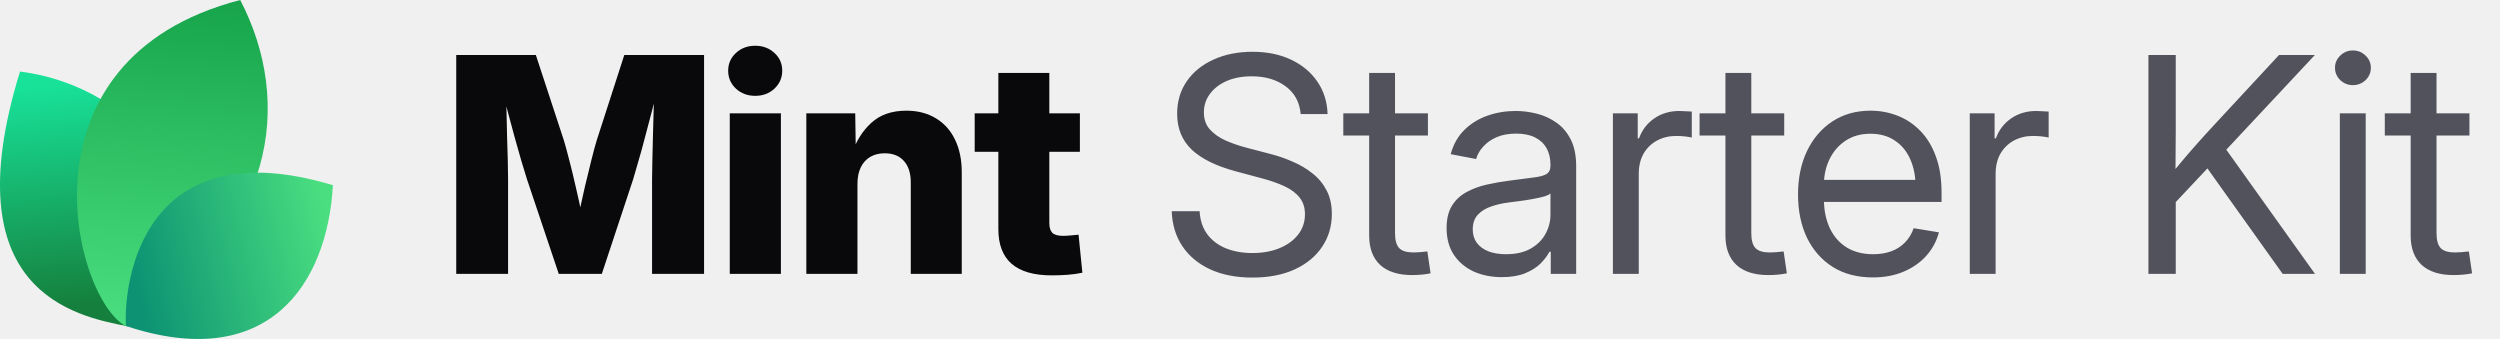
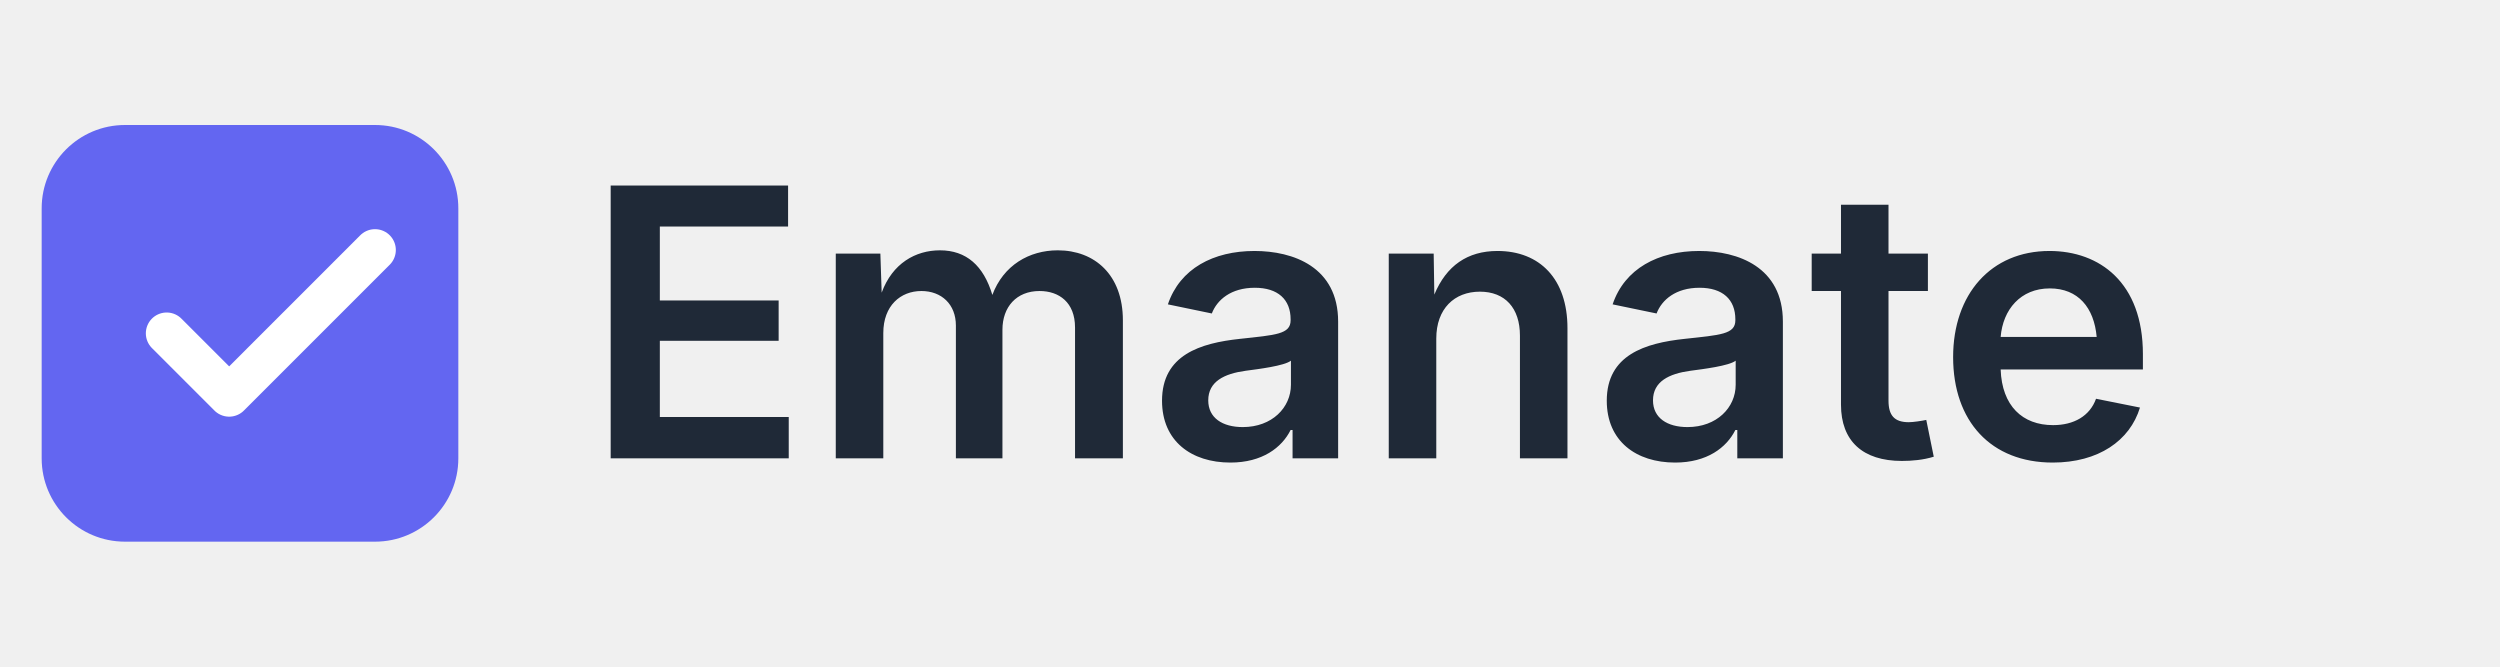
- <svg xmlns="http://www.w3.org/2000/svg" width="177" height="24" viewBox="0 0 177 24" fill="none">
-   <path d="M9.061 23.108C5.268 22.377 -3.391 20.627 1.417 5.064C9.634 6.099 16.973 14.064 9.061 23.108Z" fill="url(#paint0_linear_17557_2020)" />
-   <path d="M8.919 23.094C5.276 21.222 0.784 4.209 17.007 0C20.757 7.193 19.621 16.545 8.919 23.094Z" fill="url(#paint1_linear_17557_2020)" />
-   <path d="M8.914 23.079C8.735 19.882 10.159 9.085 23.57 13.111C23.181 20.123 18.984 26.418 8.914 23.079Z" fill="url(#paint2_linear_17557_2020)" />
-   <path d="M32.301 19.392V3.894H37.938L39.925 9.948C40.036 10.315 40.164 10.787 40.31 11.362C40.462 11.938 40.611 12.552 40.757 13.204C40.91 13.855 41.048 14.483 41.173 15.086C41.305 15.682 41.412 16.192 41.495 16.615H40.695C40.771 16.192 40.871 15.682 40.996 15.086C41.128 14.49 41.267 13.866 41.412 13.214C41.565 12.562 41.714 11.948 41.86 11.373C42.005 10.79 42.133 10.315 42.244 9.948L44.2 3.894H49.848V19.392H46.166V12.704C46.166 12.357 46.173 11.917 46.187 11.383C46.2 10.849 46.214 10.27 46.228 9.646C46.249 9.022 46.266 8.391 46.28 7.753C46.301 7.115 46.311 6.519 46.311 5.964H46.623C46.485 6.561 46.332 7.181 46.166 7.826C45.999 8.471 45.833 9.102 45.666 9.719C45.507 10.336 45.351 10.901 45.198 11.414C45.053 11.928 44.928 12.357 44.824 12.704L42.608 19.392H39.561L37.314 12.704C37.203 12.357 37.072 11.928 36.919 11.414C36.773 10.901 36.614 10.34 36.441 9.729C36.274 9.112 36.104 8.481 35.931 7.836C35.764 7.192 35.608 6.567 35.463 5.964H35.827C35.834 6.512 35.844 7.105 35.858 7.743C35.872 8.374 35.886 9.005 35.9 9.636C35.92 10.26 35.938 10.839 35.952 11.373C35.965 11.907 35.972 12.351 35.972 12.704V19.392H32.301ZM51.668 19.392V8.024H55.288V19.392H51.668ZM53.468 6.786C52.927 6.786 52.473 6.616 52.105 6.276C51.738 5.93 51.554 5.507 51.554 5.007C51.554 4.508 51.738 4.088 52.105 3.749C52.473 3.409 52.927 3.239 53.468 3.239C54.009 3.239 54.463 3.409 54.83 3.749C55.198 4.082 55.382 4.501 55.382 5.007C55.382 5.507 55.198 5.93 54.83 6.276C54.463 6.616 54.009 6.786 53.468 6.786ZM60.708 13.027V19.392H57.088V8.024H60.551L60.593 10.967H60.281C60.593 10.024 61.061 9.268 61.685 8.7C62.309 8.124 63.138 7.836 64.171 7.836C64.975 7.836 65.672 8.017 66.262 8.377C66.851 8.731 67.302 9.234 67.614 9.885C67.933 10.537 68.092 11.307 68.092 12.194V19.392H64.483V12.912C64.483 12.26 64.32 11.754 63.994 11.394C63.675 11.033 63.221 10.853 62.632 10.853C62.25 10.853 61.914 10.936 61.623 11.102C61.332 11.269 61.106 11.515 60.947 11.841C60.787 12.16 60.708 12.555 60.708 13.027ZM76.456 8.024V10.749H69.008V8.024H76.456ZM70.683 5.163H74.292V15.783C74.292 16.102 74.361 16.334 74.5 16.48C74.646 16.625 74.899 16.698 75.259 16.698C75.405 16.698 75.596 16.688 75.831 16.667C76.074 16.646 76.251 16.629 76.362 16.615L76.632 19.309C76.313 19.378 75.963 19.427 75.582 19.455C75.207 19.482 74.836 19.496 74.469 19.496C73.2 19.496 72.25 19.222 71.619 18.674C70.995 18.127 70.683 17.308 70.683 16.22V5.163Z" fill="#09090B" />
-   <path d="M88.667 19.652C87.523 19.652 86.528 19.458 85.682 19.07C84.843 18.681 84.188 18.137 83.716 17.437C83.245 16.736 82.992 15.908 82.957 14.951H84.933C84.968 15.596 85.148 16.14 85.474 16.584C85.8 17.021 86.24 17.354 86.795 17.582C87.35 17.804 87.974 17.915 88.667 17.915C89.388 17.915 90.026 17.801 90.581 17.572C91.143 17.343 91.583 17.024 91.902 16.615C92.228 16.199 92.391 15.717 92.391 15.169C92.391 14.698 92.266 14.306 92.017 13.994C91.767 13.675 91.413 13.408 90.956 13.193C90.498 12.978 89.954 12.787 89.323 12.621L87.502 12.132C86.123 11.765 85.082 11.255 84.382 10.603C83.689 9.944 83.342 9.095 83.342 8.055C83.342 7.174 83.571 6.404 84.028 5.746C84.486 5.087 85.117 4.577 85.921 4.217C86.726 3.849 87.645 3.666 88.678 3.666C89.718 3.666 90.63 3.853 91.413 4.227C92.204 4.602 92.824 5.122 93.275 5.787C93.726 6.446 93.965 7.209 93.993 8.076H92.089C92.013 7.23 91.656 6.574 91.018 6.11C90.387 5.638 89.586 5.403 88.615 5.403C87.95 5.403 87.36 5.513 86.847 5.735C86.341 5.957 85.946 6.262 85.661 6.651C85.377 7.032 85.235 7.469 85.235 7.961C85.235 8.447 85.377 8.849 85.661 9.168C85.946 9.48 86.317 9.74 86.774 9.948C87.232 10.149 87.724 10.319 88.251 10.457L89.884 10.884C90.439 11.023 90.977 11.206 91.496 11.435C92.023 11.657 92.495 11.934 92.911 12.267C93.334 12.593 93.67 12.995 93.92 13.474C94.17 13.945 94.294 14.504 94.294 15.149C94.294 16.015 94.066 16.788 93.608 17.468C93.157 18.148 92.512 18.681 91.673 19.07C90.834 19.458 89.832 19.652 88.667 19.652ZM101.097 8.024V9.594H95.106V8.024H101.097ZM96.937 5.163H98.767V16.521C98.767 17 98.865 17.347 99.059 17.562C99.26 17.77 99.6 17.874 100.078 17.874C100.21 17.874 100.366 17.867 100.546 17.853C100.733 17.832 100.903 17.815 101.056 17.801L101.285 19.351C101.097 19.392 100.886 19.423 100.65 19.444C100.414 19.465 100.189 19.475 99.974 19.475C98.996 19.475 98.244 19.236 97.717 18.758C97.197 18.272 96.937 17.579 96.937 16.677V5.163ZM106.33 19.621C105.595 19.621 104.932 19.489 104.343 19.226C103.754 18.955 103.285 18.564 102.939 18.05C102.592 17.53 102.419 16.896 102.419 16.147C102.419 15.495 102.547 14.965 102.804 14.556C103.06 14.146 103.403 13.828 103.833 13.599C104.263 13.363 104.742 13.186 105.269 13.068C105.796 12.95 106.333 12.857 106.881 12.787C107.574 12.69 108.132 12.617 108.555 12.569C108.978 12.52 109.287 12.441 109.481 12.33C109.675 12.212 109.772 12.014 109.772 11.737V11.654C109.772 11.203 109.679 10.815 109.492 10.489C109.311 10.163 109.041 9.91 108.68 9.729C108.32 9.549 107.872 9.459 107.338 9.459C106.805 9.459 106.34 9.546 105.945 9.719C105.556 9.892 105.241 10.118 104.998 10.395C104.755 10.665 104.593 10.953 104.509 11.258L102.71 10.915C102.897 10.222 103.22 9.65 103.677 9.199C104.135 8.748 104.679 8.412 105.31 8.19C105.941 7.968 106.607 7.857 107.307 7.857C107.8 7.857 108.295 7.92 108.795 8.044C109.301 8.169 109.765 8.381 110.188 8.679C110.611 8.97 110.951 9.369 111.208 9.875C111.464 10.374 111.593 11.005 111.593 11.768V19.392H109.793V17.822H109.7C109.568 18.085 109.363 18.359 109.086 18.643C108.809 18.921 108.444 19.153 107.994 19.34C107.543 19.527 106.988 19.621 106.33 19.621ZM106.621 17.998C107.321 17.998 107.904 17.867 108.368 17.603C108.84 17.333 109.19 16.986 109.419 16.563C109.654 16.133 109.772 15.682 109.772 15.211V13.692C109.703 13.769 109.554 13.841 109.325 13.911C109.096 13.973 108.829 14.032 108.524 14.088C108.226 14.143 107.921 14.192 107.609 14.233C107.304 14.275 107.033 14.309 106.798 14.337C106.354 14.393 105.938 14.49 105.549 14.628C105.168 14.76 104.86 14.954 104.624 15.211C104.388 15.467 104.27 15.811 104.27 16.241C104.27 16.615 104.367 16.934 104.561 17.198C104.762 17.461 105.04 17.662 105.393 17.801C105.747 17.933 106.156 17.998 106.621 17.998ZM114.193 19.392V8.024H115.951V9.792H116.045C116.253 9.209 116.61 8.741 117.116 8.388C117.622 8.034 118.219 7.857 118.905 7.857C119.058 7.857 119.217 7.864 119.384 7.878C119.55 7.885 119.682 7.892 119.779 7.899V9.74C119.716 9.719 119.578 9.695 119.363 9.667C119.155 9.639 118.922 9.625 118.666 9.625C118.174 9.625 117.726 9.733 117.324 9.948C116.922 10.163 116.603 10.471 116.367 10.874C116.138 11.276 116.024 11.758 116.024 12.319V19.392H114.193ZM126.322 8.024V9.594H120.33V8.024H126.322ZM122.161 5.163H123.992V16.521C123.992 17 124.089 17.347 124.283 17.562C124.484 17.77 124.824 17.874 125.302 17.874C125.434 17.874 125.59 17.867 125.77 17.853C125.958 17.832 126.127 17.815 126.28 17.801L126.509 19.351C126.322 19.392 126.11 19.423 125.874 19.444C125.639 19.465 125.413 19.475 125.198 19.475C124.221 19.475 123.468 19.236 122.941 18.758C122.421 18.272 122.161 17.579 122.161 16.677V5.163ZM132.604 19.642C131.502 19.642 130.555 19.396 129.765 18.903C128.974 18.404 128.364 17.714 127.934 16.834C127.511 15.946 127.3 14.927 127.3 13.775C127.3 12.611 127.511 11.584 127.934 10.697C128.364 9.802 128.964 9.102 129.734 8.596C130.51 8.089 131.408 7.836 132.428 7.836C133.1 7.836 133.738 7.954 134.341 8.19C134.952 8.426 135.489 8.783 135.954 9.261C136.425 9.74 136.793 10.343 137.056 11.071C137.327 11.792 137.462 12.645 137.462 13.63V14.296H128.433V12.735H136.463L135.631 13.297C135.631 12.541 135.506 11.876 135.257 11.3C135.007 10.725 134.643 10.277 134.165 9.958C133.686 9.632 133.107 9.469 132.428 9.469C131.748 9.469 131.162 9.632 130.67 9.958C130.177 10.284 129.796 10.725 129.526 11.279C129.262 11.827 129.13 12.441 129.13 13.12V14.046C129.13 14.864 129.273 15.572 129.557 16.168C129.841 16.757 130.243 17.211 130.763 17.53C131.283 17.842 131.901 17.998 132.615 17.998C133.093 17.998 133.523 17.929 133.905 17.79C134.293 17.645 134.619 17.433 134.882 17.156C135.153 16.879 135.354 16.546 135.486 16.157L137.275 16.449C137.108 17.08 136.81 17.634 136.38 18.113C135.95 18.591 135.413 18.966 134.768 19.236C134.123 19.507 133.402 19.642 132.604 19.642ZM139.459 19.392V8.024H141.217V9.792H141.311C141.519 9.209 141.876 8.741 142.382 8.388C142.888 8.034 143.485 7.857 144.171 7.857C144.324 7.857 144.483 7.864 144.649 7.878C144.816 7.885 144.948 7.892 145.045 7.899V9.74C144.982 9.719 144.844 9.695 144.629 9.667C144.421 9.639 144.188 9.625 143.932 9.625C143.439 9.625 142.992 9.733 142.59 9.948C142.188 10.163 141.869 10.471 141.633 10.874C141.404 11.276 141.29 11.758 141.29 12.319V19.392H139.459ZM153.429 14.961V12.715C153.783 12.257 154.136 11.82 154.49 11.404C154.844 10.981 155.204 10.565 155.572 10.156C155.939 9.74 156.314 9.327 156.695 8.918L161.355 3.894H163.893L157.277 10.967H157.184L153.429 14.961ZM152.108 19.392V3.894H154.043V9.241L154.022 12.559L154.043 13.505V19.392H152.108ZM161.615 19.392L155.967 11.477L157.173 9.969L163.903 19.392H161.615ZM165.661 19.392V8.024H167.492V19.392H165.661ZM166.587 6.027C166.24 6.027 165.942 5.909 165.692 5.673C165.443 5.43 165.318 5.139 165.318 4.799C165.318 4.459 165.443 4.172 165.692 3.936C165.942 3.693 166.24 3.572 166.587 3.572C166.934 3.572 167.232 3.693 167.482 3.936C167.731 4.172 167.856 4.459 167.856 4.799C167.856 5.139 167.731 5.43 167.482 5.673C167.232 5.909 166.934 6.027 166.587 6.027ZM174.836 8.024V9.594H168.844V8.024H174.836ZM170.675 5.163H172.506V16.521C172.506 17 172.603 17.347 172.797 17.562C172.998 17.77 173.338 17.874 173.816 17.874C173.948 17.874 174.104 17.867 174.284 17.853C174.472 17.832 174.641 17.815 174.794 17.801L175.023 19.351C174.836 19.392 174.624 19.423 174.388 19.444C174.153 19.465 173.927 19.475 173.712 19.475C172.735 19.475 171.982 19.236 171.455 18.758C170.935 18.272 170.675 17.579 170.675 16.677V5.163Z" fill="#52525C" />
-   <defs>
-     <linearGradient id="paint0_linear_17557_2020" x1="3.776" y1="5.916" x2="5.232" y2="21.559" gradientUnits="userSpaceOnUse">
-       <stop stop-color="#18E299" />
-       <stop offset="1" stop-color="#15803D" />
-     </linearGradient>
-     <linearGradient id="paint1_linear_17557_2020" x1="12.171" y1="-0.718" x2="10.19" y2="22.983" gradientUnits="userSpaceOnUse">
-       <stop stop-color="#16A34A" />
-       <stop offset="1" stop-color="#4ADE80" />
-     </linearGradient>
-     <linearGradient id="paint2_linear_17557_2020" x1="23.133" y1="15.353" x2="9.338" y2="18.52" gradientUnits="userSpaceOnUse">
-       <stop stop-color="#4ADE80" />
-       <stop offset="1" stop-color="#0D9373" />
-     </linearGradient>
-   </defs>
+ <svg xmlns="http://www.w3.org/2000/svg" width="120" height="32" viewBox="0 0 120 32" fill="none">
+   <rect x="2" y="6" width="20" height="20" rx="4" fill="#6366F1" />
+   <path d="M8 16L11 19L18 12" stroke="white" stroke-width="2" stroke-linecap="round" stroke-linejoin="round" />
+   <text x="28" y="22" font-family="system-ui, -apple-system, sans-serif" font-size="18" font-weight="600" fill="#1F2937">Emanate</text>
</svg>
